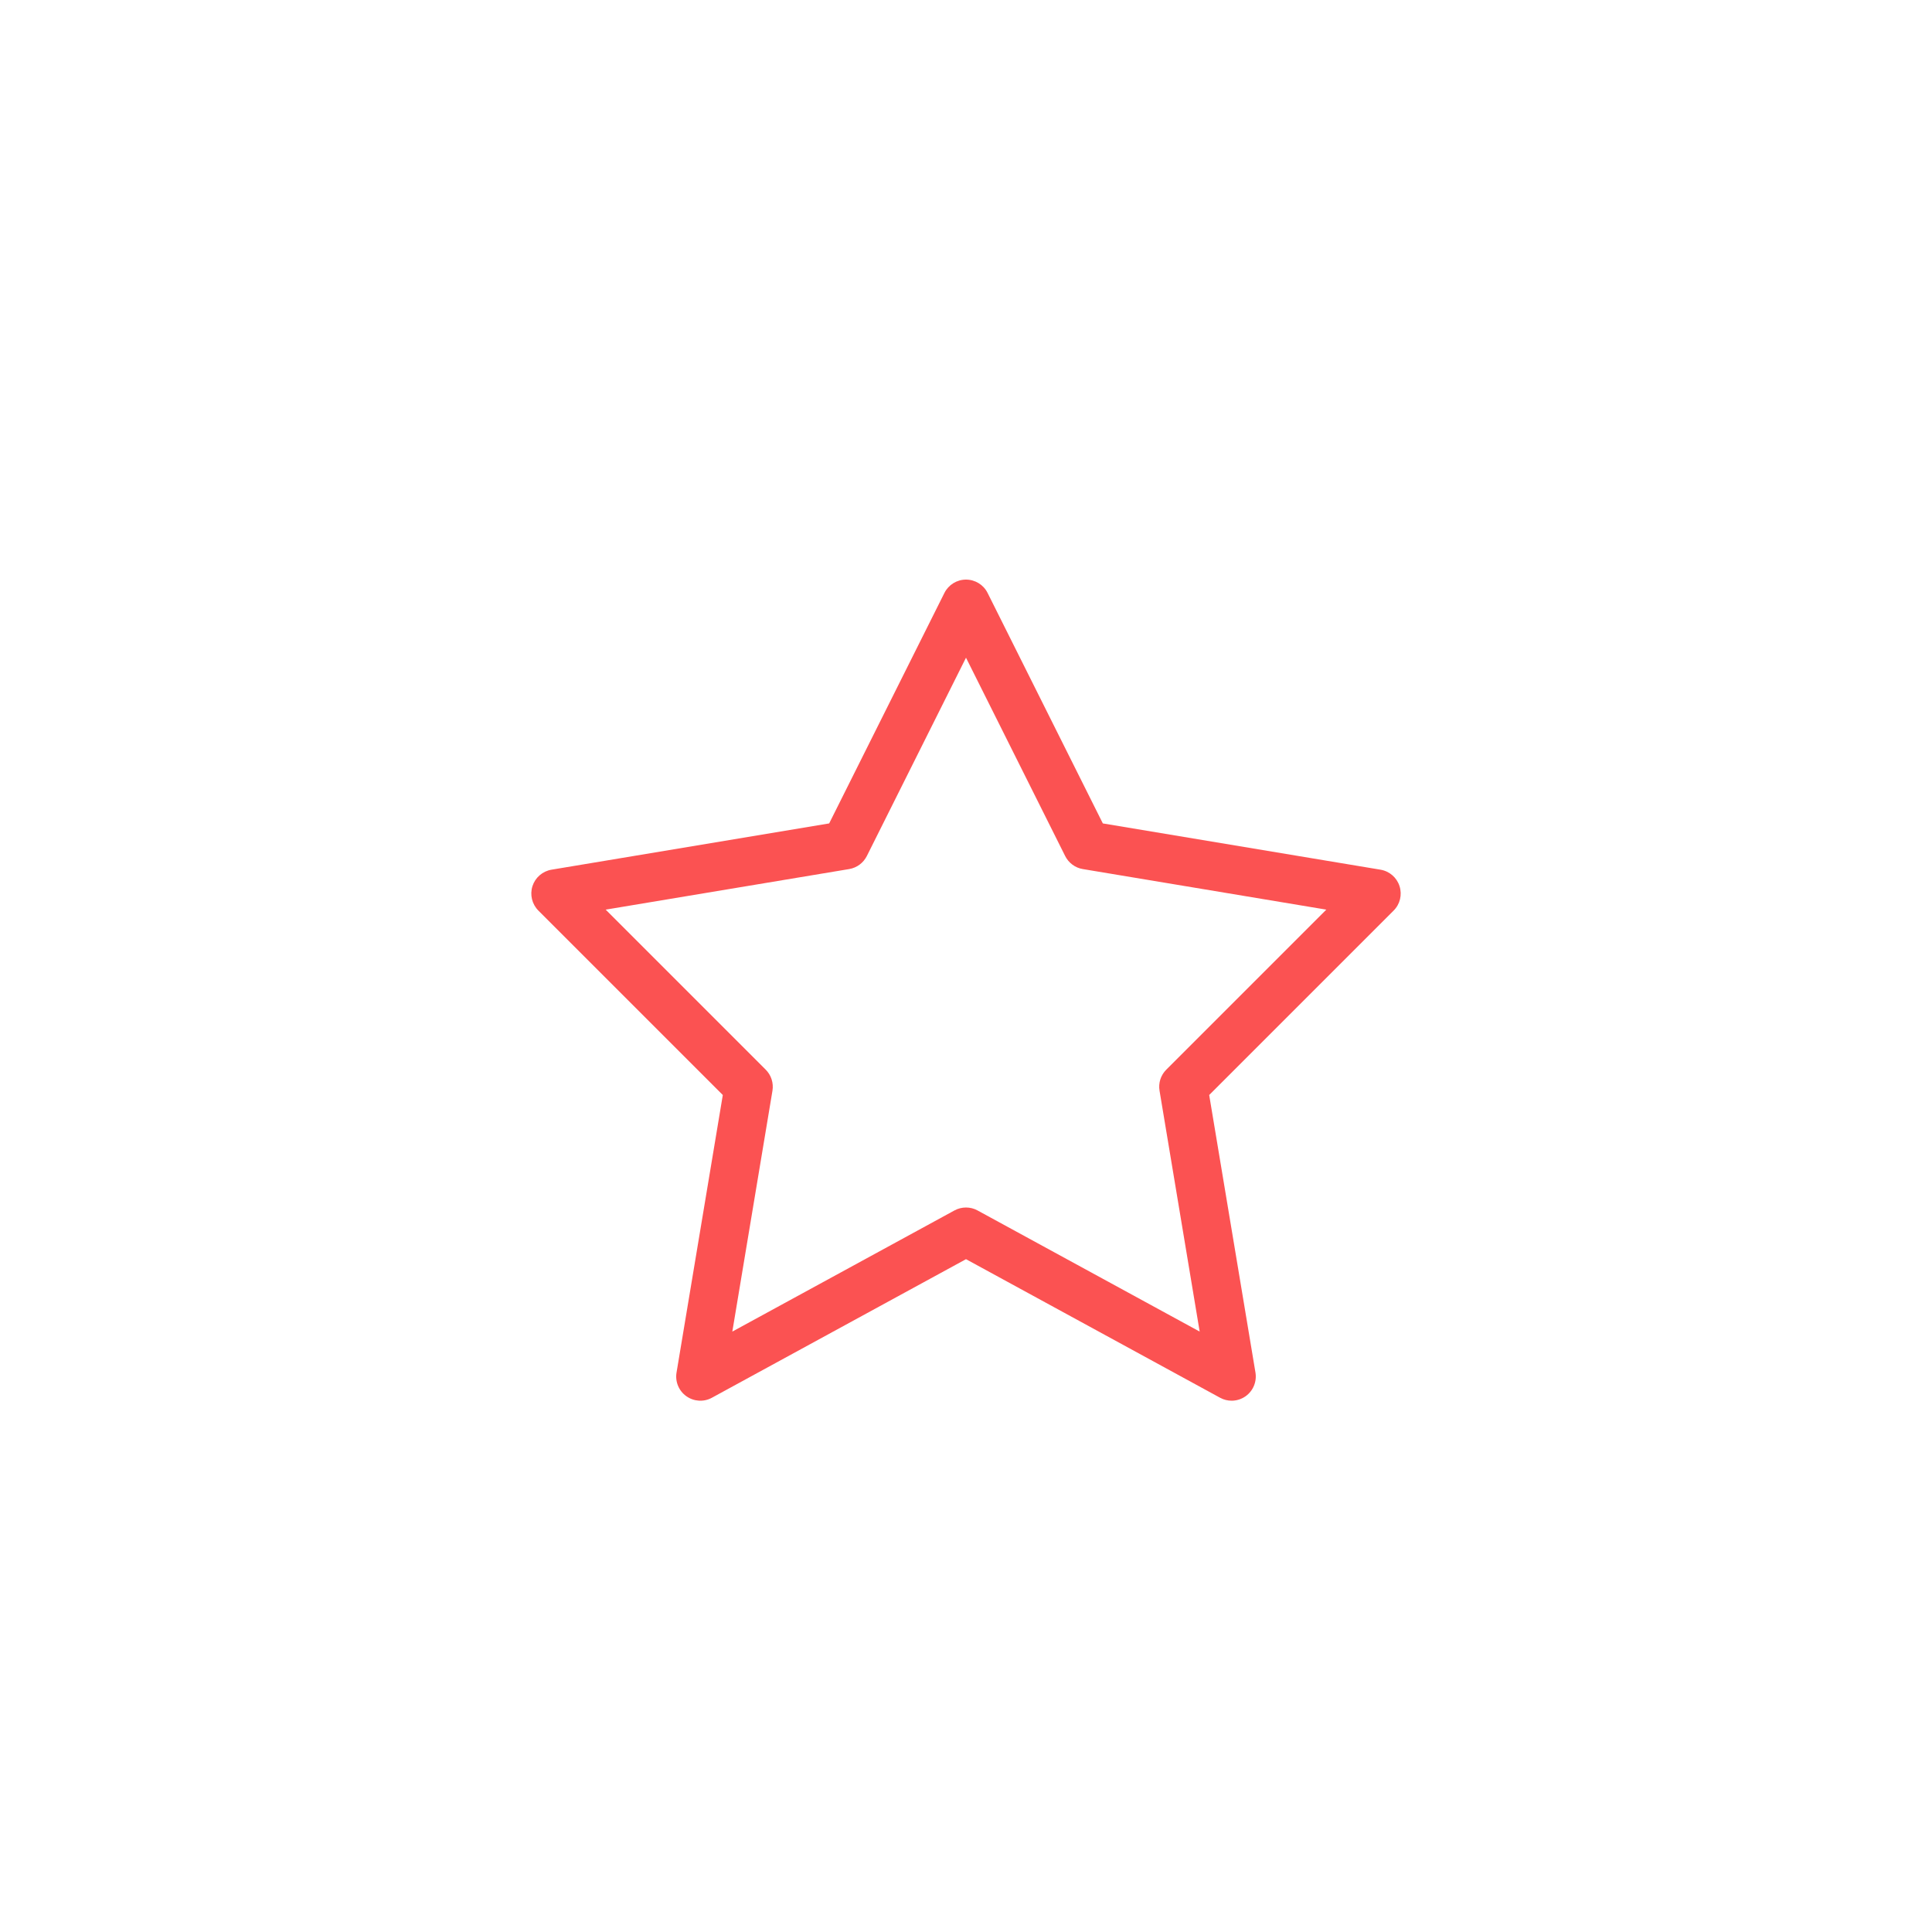
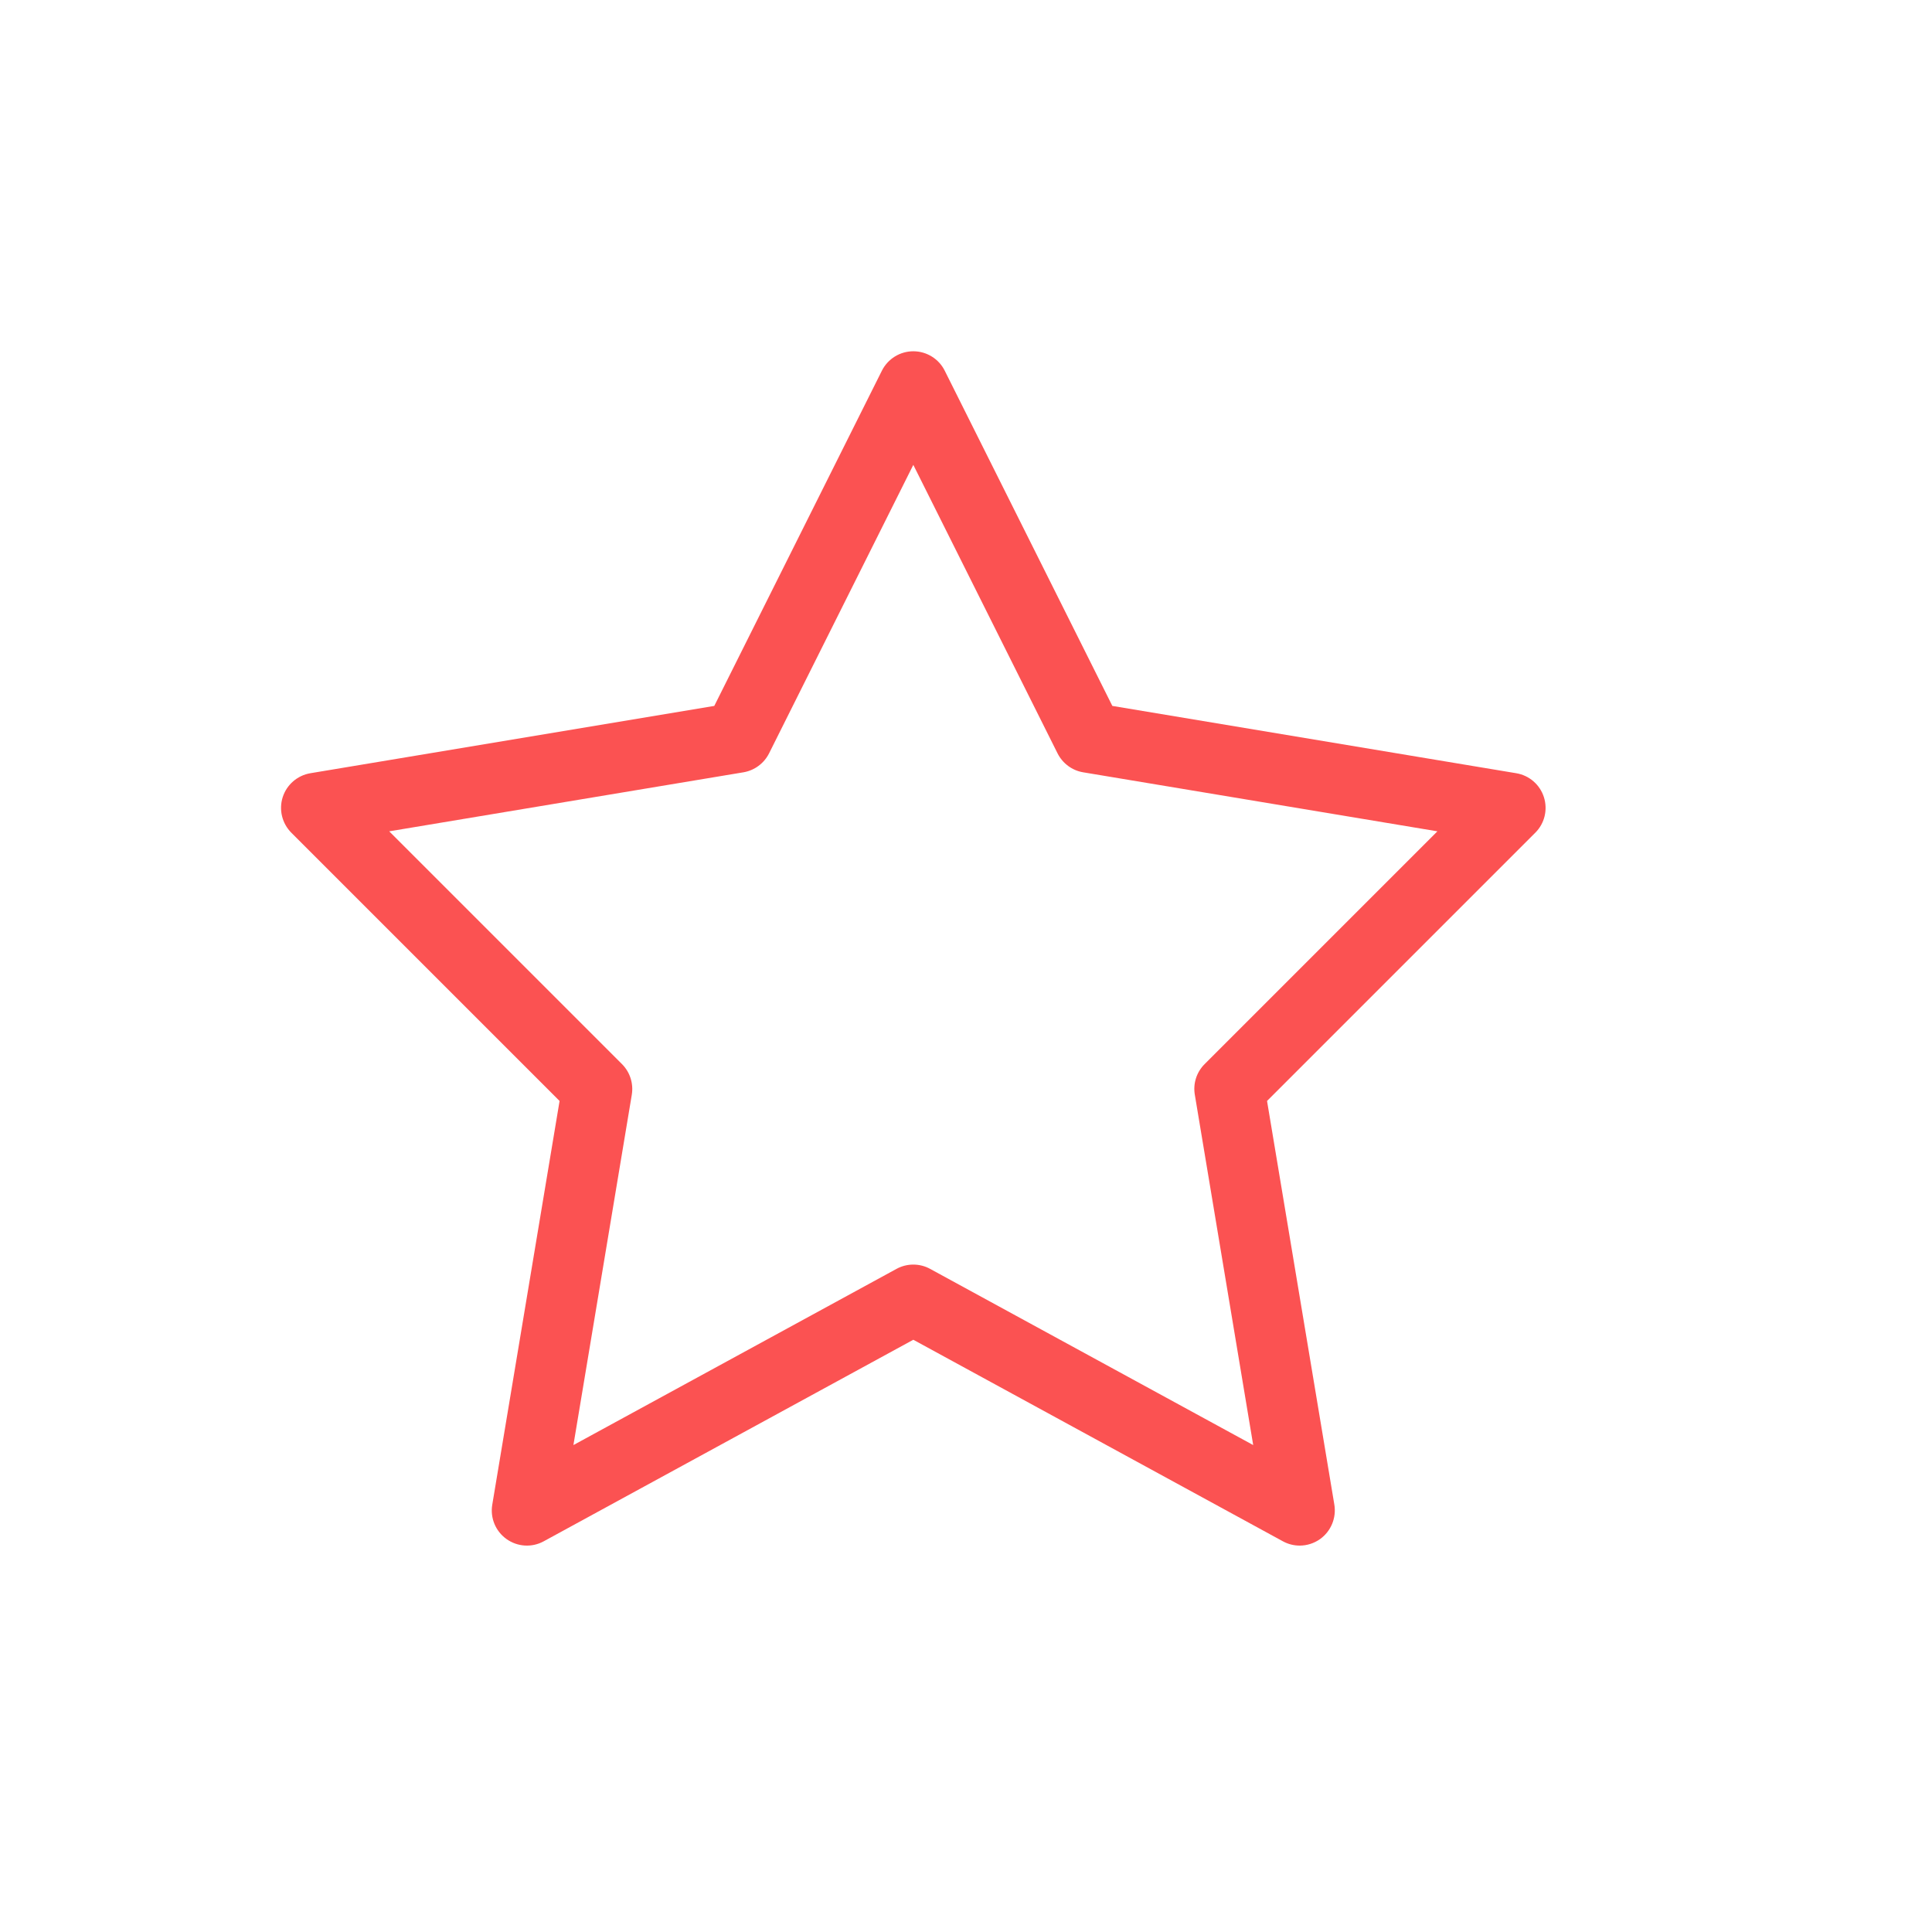
- <svg xmlns="http://www.w3.org/2000/svg" version="1.1" width="35" height="35" viewBox="-10 -10 40 40">
+ <svg xmlns="http://www.w3.org/2000/svg" version="1.1" width="30" height="30" viewBox="-3 -3 27.5 27.5">
  <path fill="#FB5252" d="M15.5 19c-0.082 0-0.164-0.020-0.239-0.061l-5.261-2.869-5.261 2.869c-0.168 0.092-0.373 0.079-0.529-0.032s-0.235-0.301-0.203-0.49l0.958-5.746-3.818-3.818c-0.132-0.132-0.18-0.328-0.123-0.506s0.209-0.31 0.394-0.341l5.749-0.958 2.386-4.772c0.085-0.169 0.258-0.276 0.447-0.276s0.363 0.107 0.447 0.276l2.386 4.772 5.749 0.958c0.185 0.031 0.337 0.162 0.394 0.341s0.010 0.374-0.123 0.506l-3.818 3.818 0.958 5.746c0.031 0.189-0.048 0.379-0.203 0.49-0.086 0.061-0.188 0.093-0.29 0.093zM10 15c0.082 0 0.165 0.020 0.239 0.061l4.599 2.508-0.831-4.987c-0.027-0.159 0.025-0.322 0.14-0.436l3.313-3.313-5.042-0.84c-0.158-0.026-0.293-0.127-0.365-0.27l-2.053-4.106-2.053 4.106c-0.072 0.143-0.207 0.243-0.365 0.27l-5.042 0.84 3.313 3.313c0.114 0.114 0.166 0.276 0.14 0.436l-0.831 4.987 4.599-2.508c0.075-0.041 0.157-0.061 0.239-0.061z" />
</svg>
